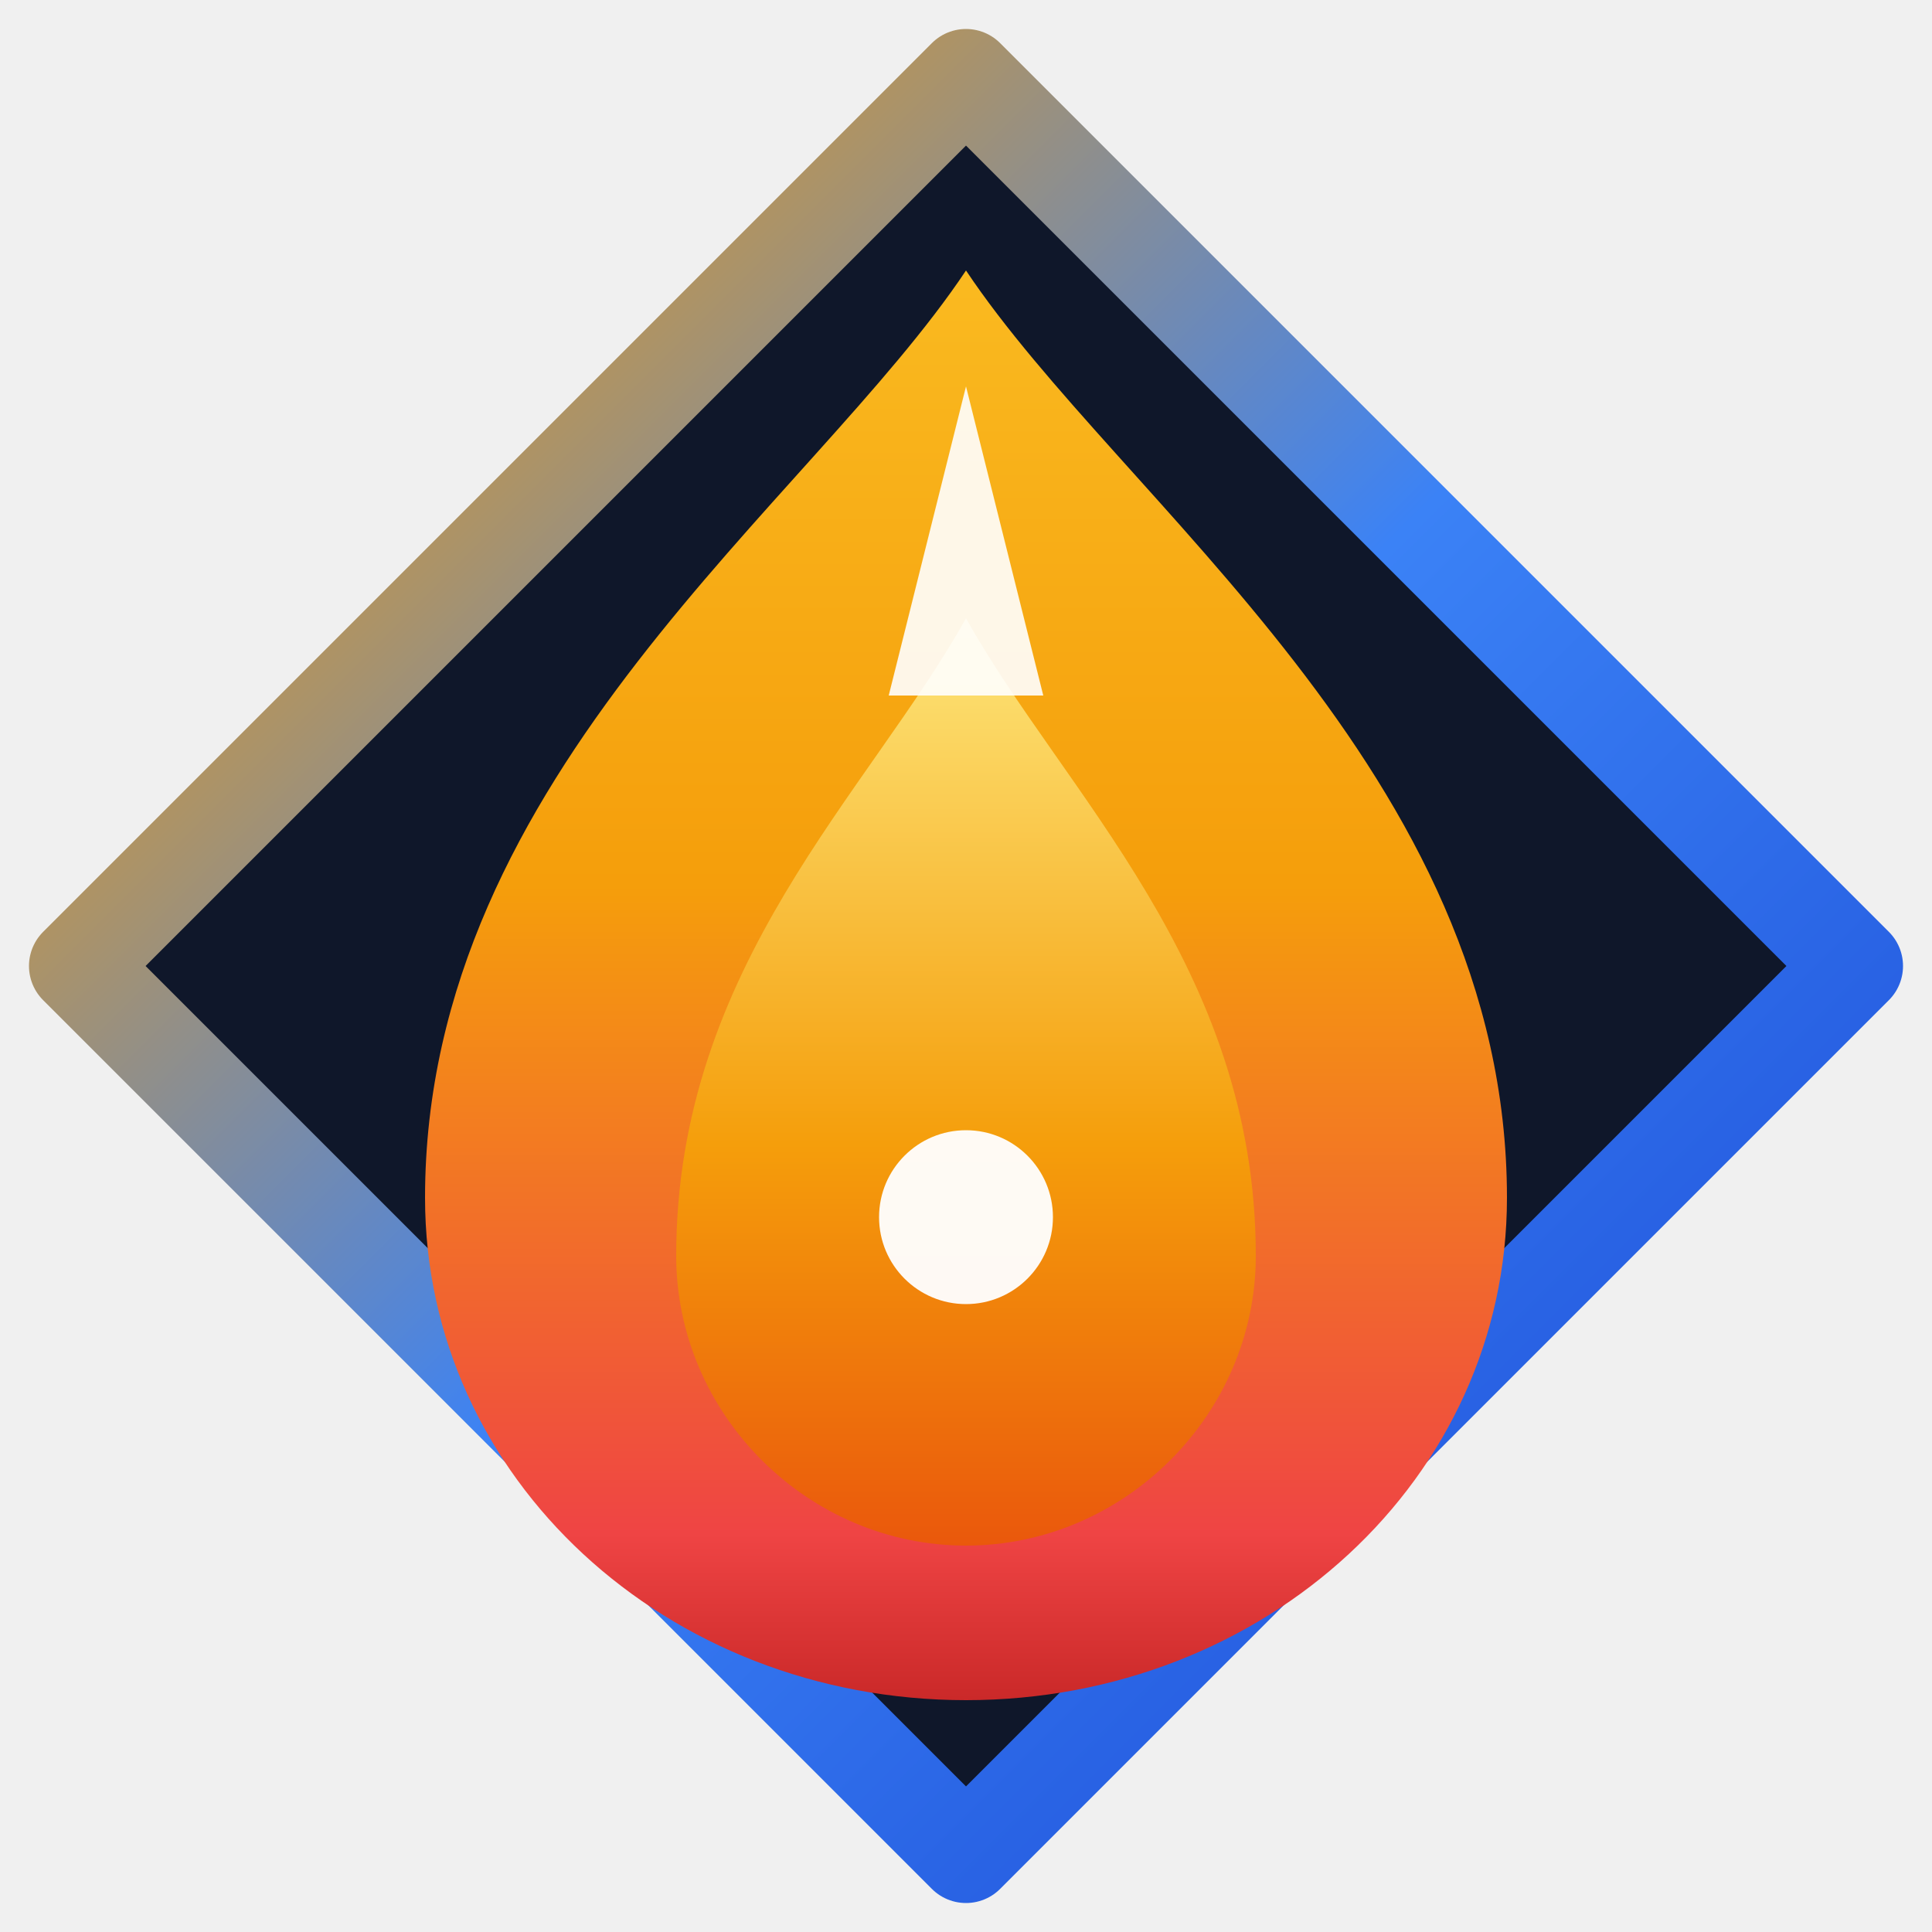
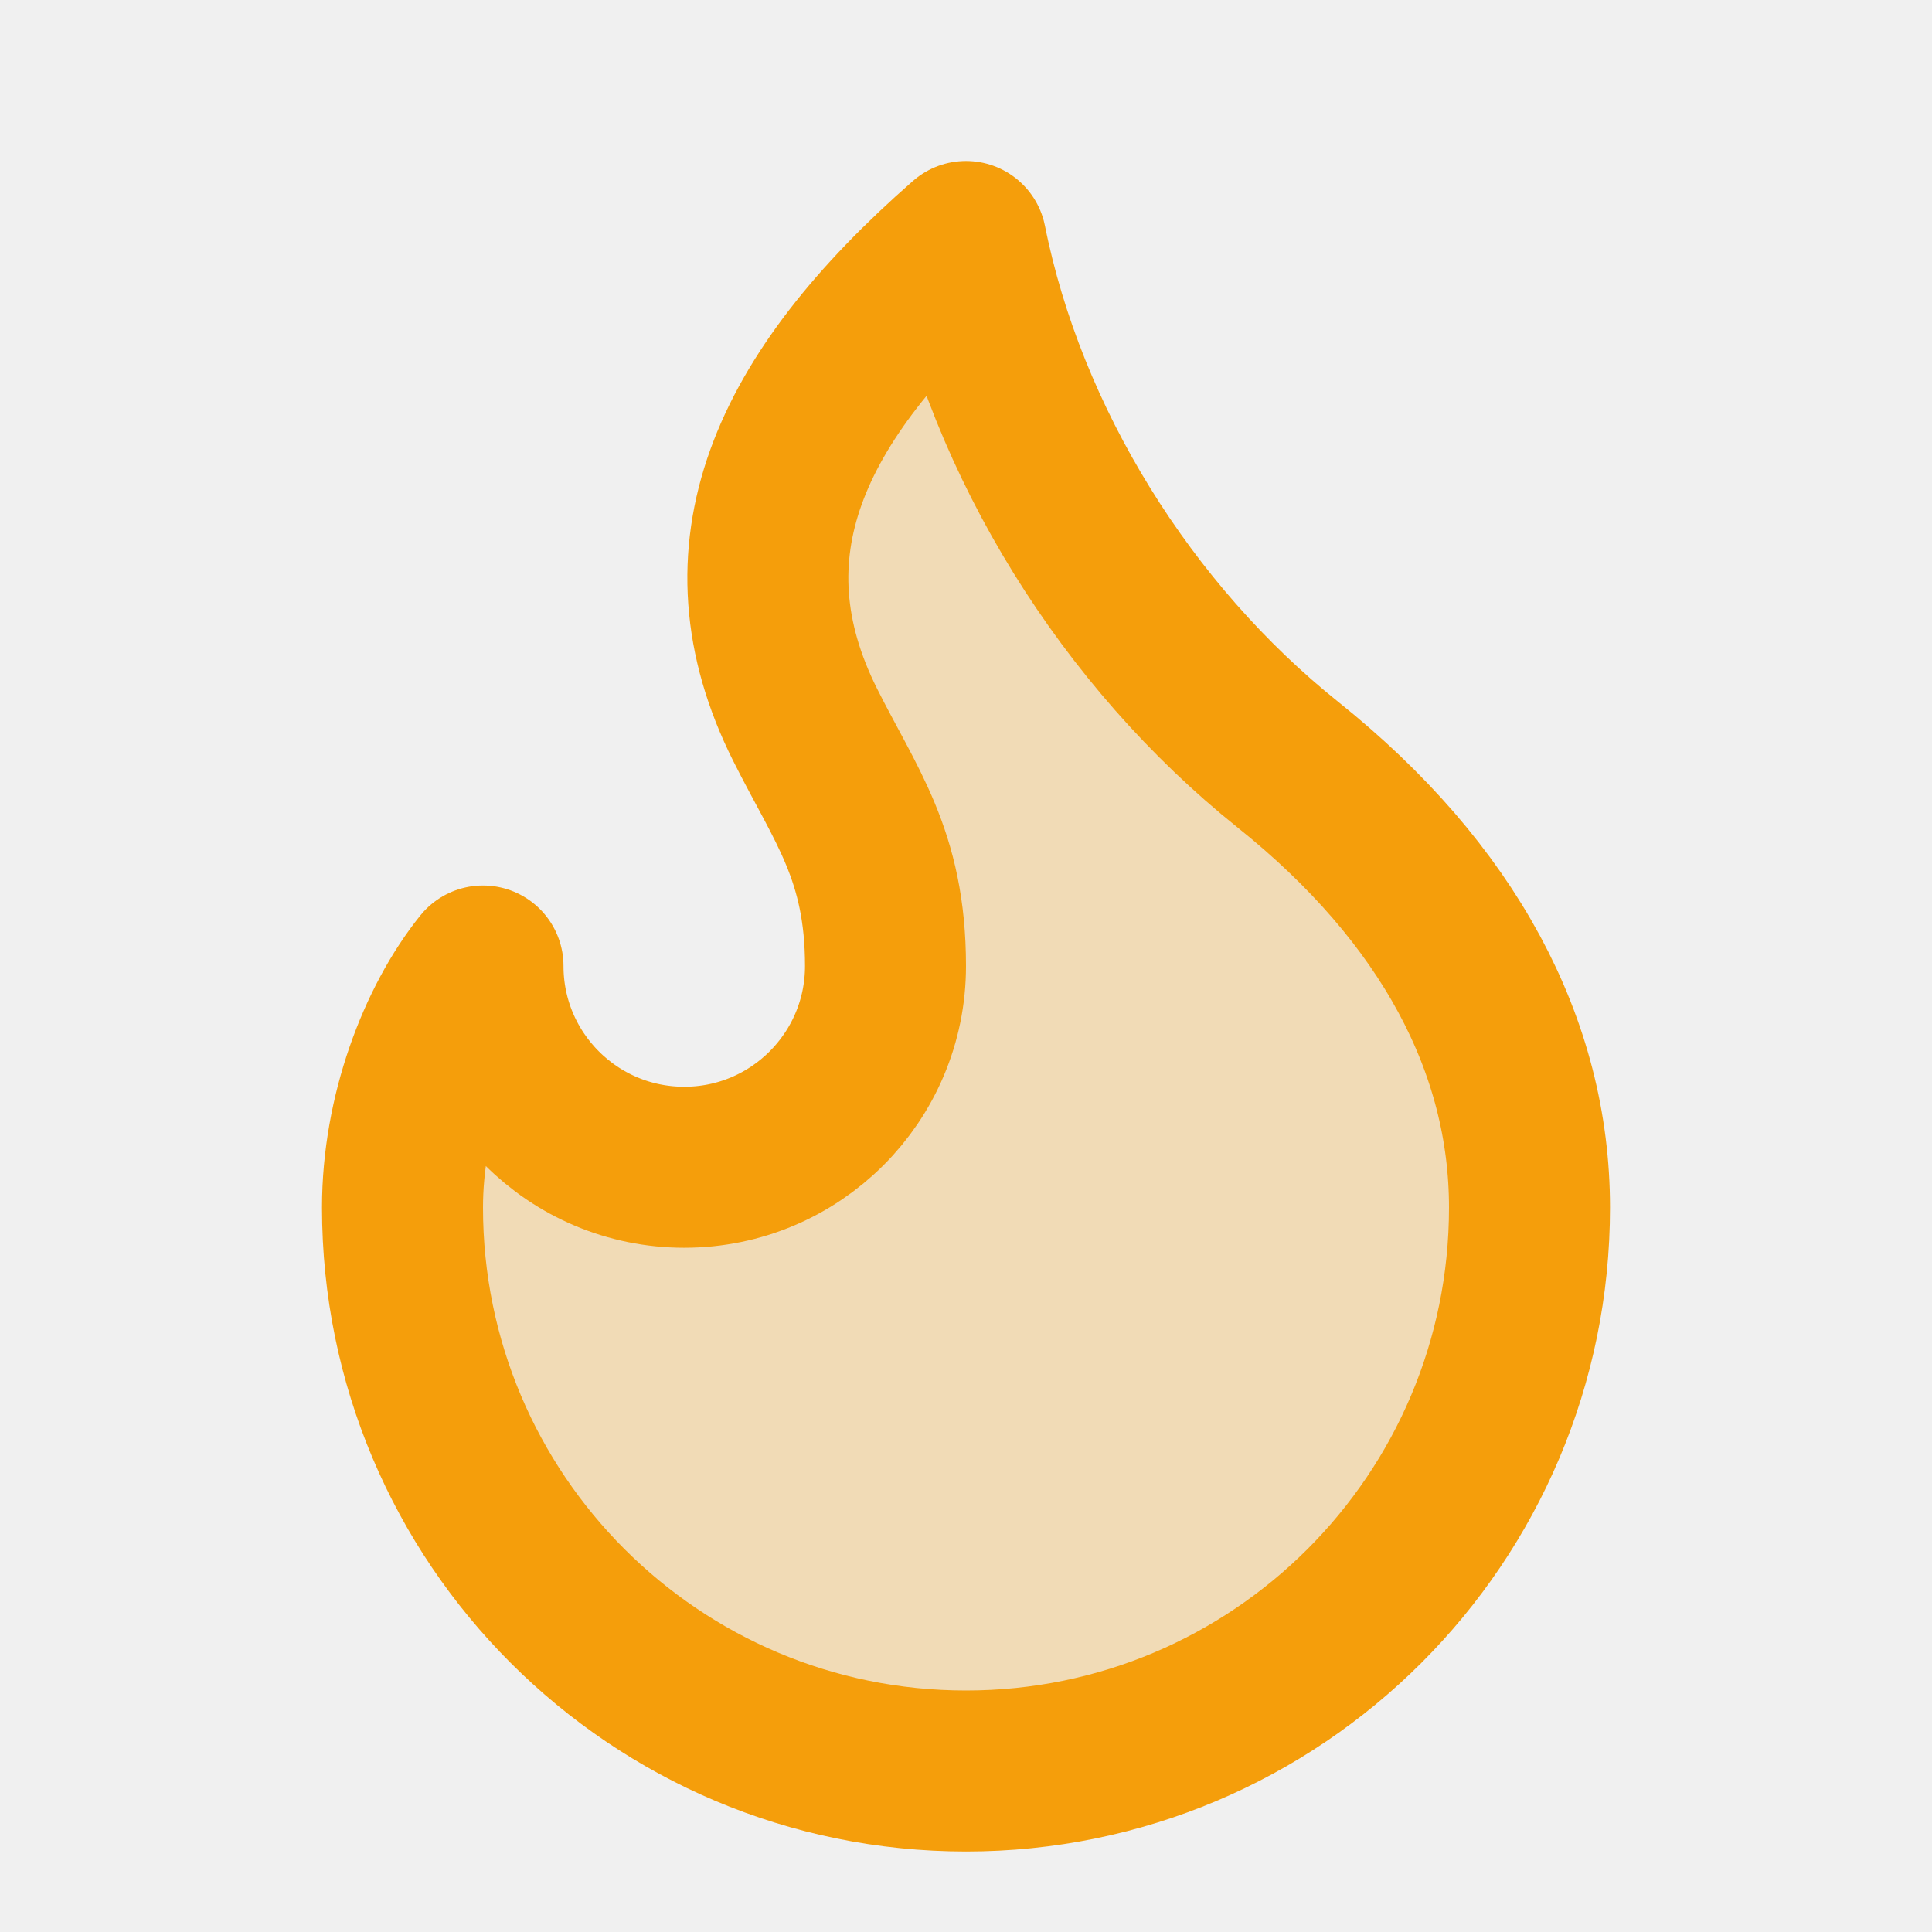
- <svg xmlns="http://www.w3.org/2000/svg" viewBox="0 0 100 100" fill="none">
-   <defs>
-     <linearGradient id="g77-flame" x1="50" y1="8" x2="50" y2="92" gradientUnits="userSpaceOnUse">
-       <stop offset="0%" stop-color="#FBBF24" />
-       <stop offset="45%" stop-color="#F59E0B" />
-       <stop offset="85%" stop-color="#EF4444" />
-       <stop offset="100%" stop-color="#B91C1C" />
-     </linearGradient>
-     <linearGradient id="g77-inner" x1="50" y1="28" x2="50" y2="80" gradientUnits="userSpaceOnUse">
-       <stop offset="0%" stop-color="#FEF08A" />
-       <stop offset="60%" stop-color="#F59E0B" />
-       <stop offset="100%" stop-color="#EA580C" />
-     </linearGradient>
-     <linearGradient id="g77-ring" x1="10" y1="10" x2="90" y2="90" gradientUnits="userSpaceOnUse">
-       <stop offset="0%" stop-color="#F59E0B" stroke-opacity="0.9" />
-       <stop offset="50%" stop-color="#3B82F6" stroke-opacity="0.8" />
-       <stop offset="100%" stop-color="#1D4ED8" stroke-opacity="0.9" />
-     </linearGradient>
-   </defs>
-   <polygon points="50,4 96,50 50,96 4,50" fill="#0F172A" stroke="url(#g77-ring)" stroke-width="5" stroke-linejoin="round" />
-   <path d="M50 14 C58 26, 78 40, 78 62 C78 76.5, 65.5 88, 50 88 C34.5 88, 22 76.5, 22 62 C22 40, 42 26, 50 14 Z" fill="url(#g77-flame)" />
-   <path d="M50 32 C55 41, 65 50, 65 65 C65 73.2, 58.2 80, 50 80 C41.8 80, 35 73.2, 35 65 C35 50, 45 41, 50 32 Z" fill="url(#g77-inner)" />
-   <circle cx="50" cy="63" r="4.5" fill="#FFFFFF" opacity="0.95" />
-   <path d="M50 20 L54 36 L46 36 Z" fill="#FFFFFF" opacity="0.9" />
+ <svg xmlns="http://www.w3.org/2000/svg" viewBox="0 0 24 24" fill="none" stroke="#F59E0B" stroke-width="2" stroke-linecap="round" stroke-linejoin="round">
+   <path d="M8.5 14.5A2.5 2.5 0 0 0 11 12c0-1.38-.5-2-1-3-1.072-2.143-.224-4.054 2-6 .5 2.5 2 4.9 4 6.5 2 1.6 3 3.5 3 5.5a7 7 0 1 1-14 0c0-1.153.433-2.294 1-3a2.5 2.5 0 0 0 2.5 2.5z" fill="#F59E0B" fill-opacity="0.25" />
</svg>
